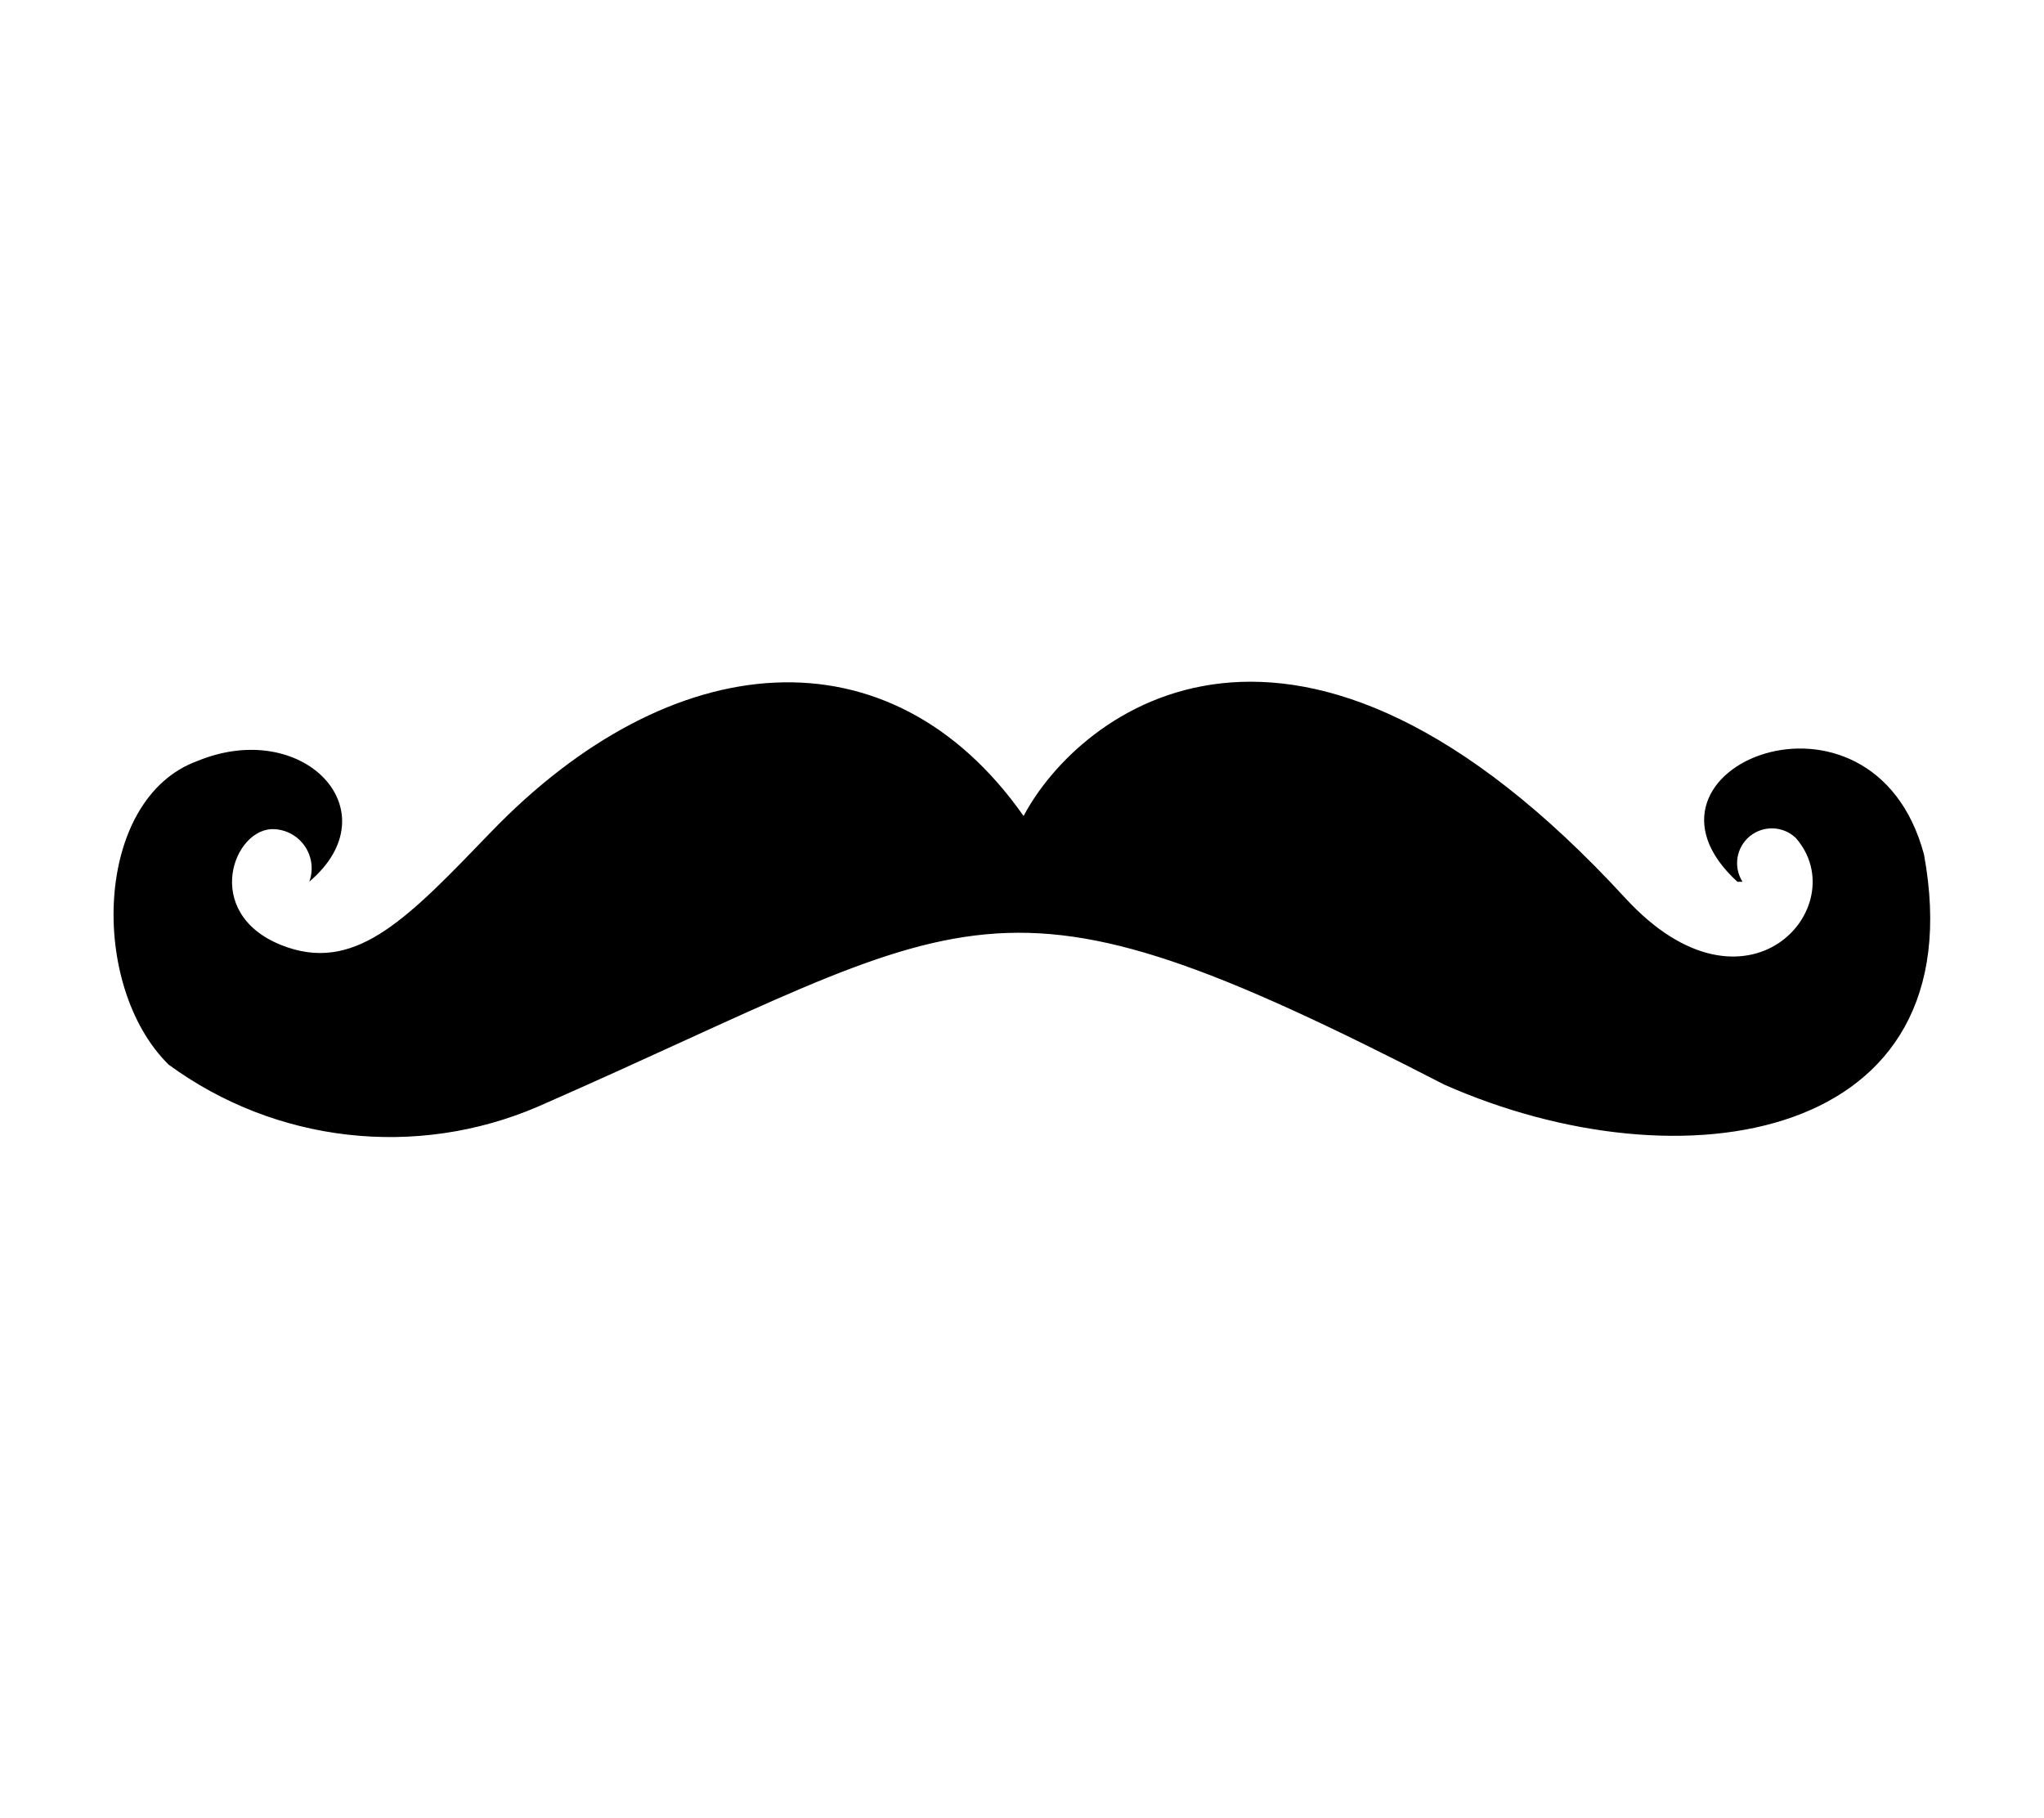
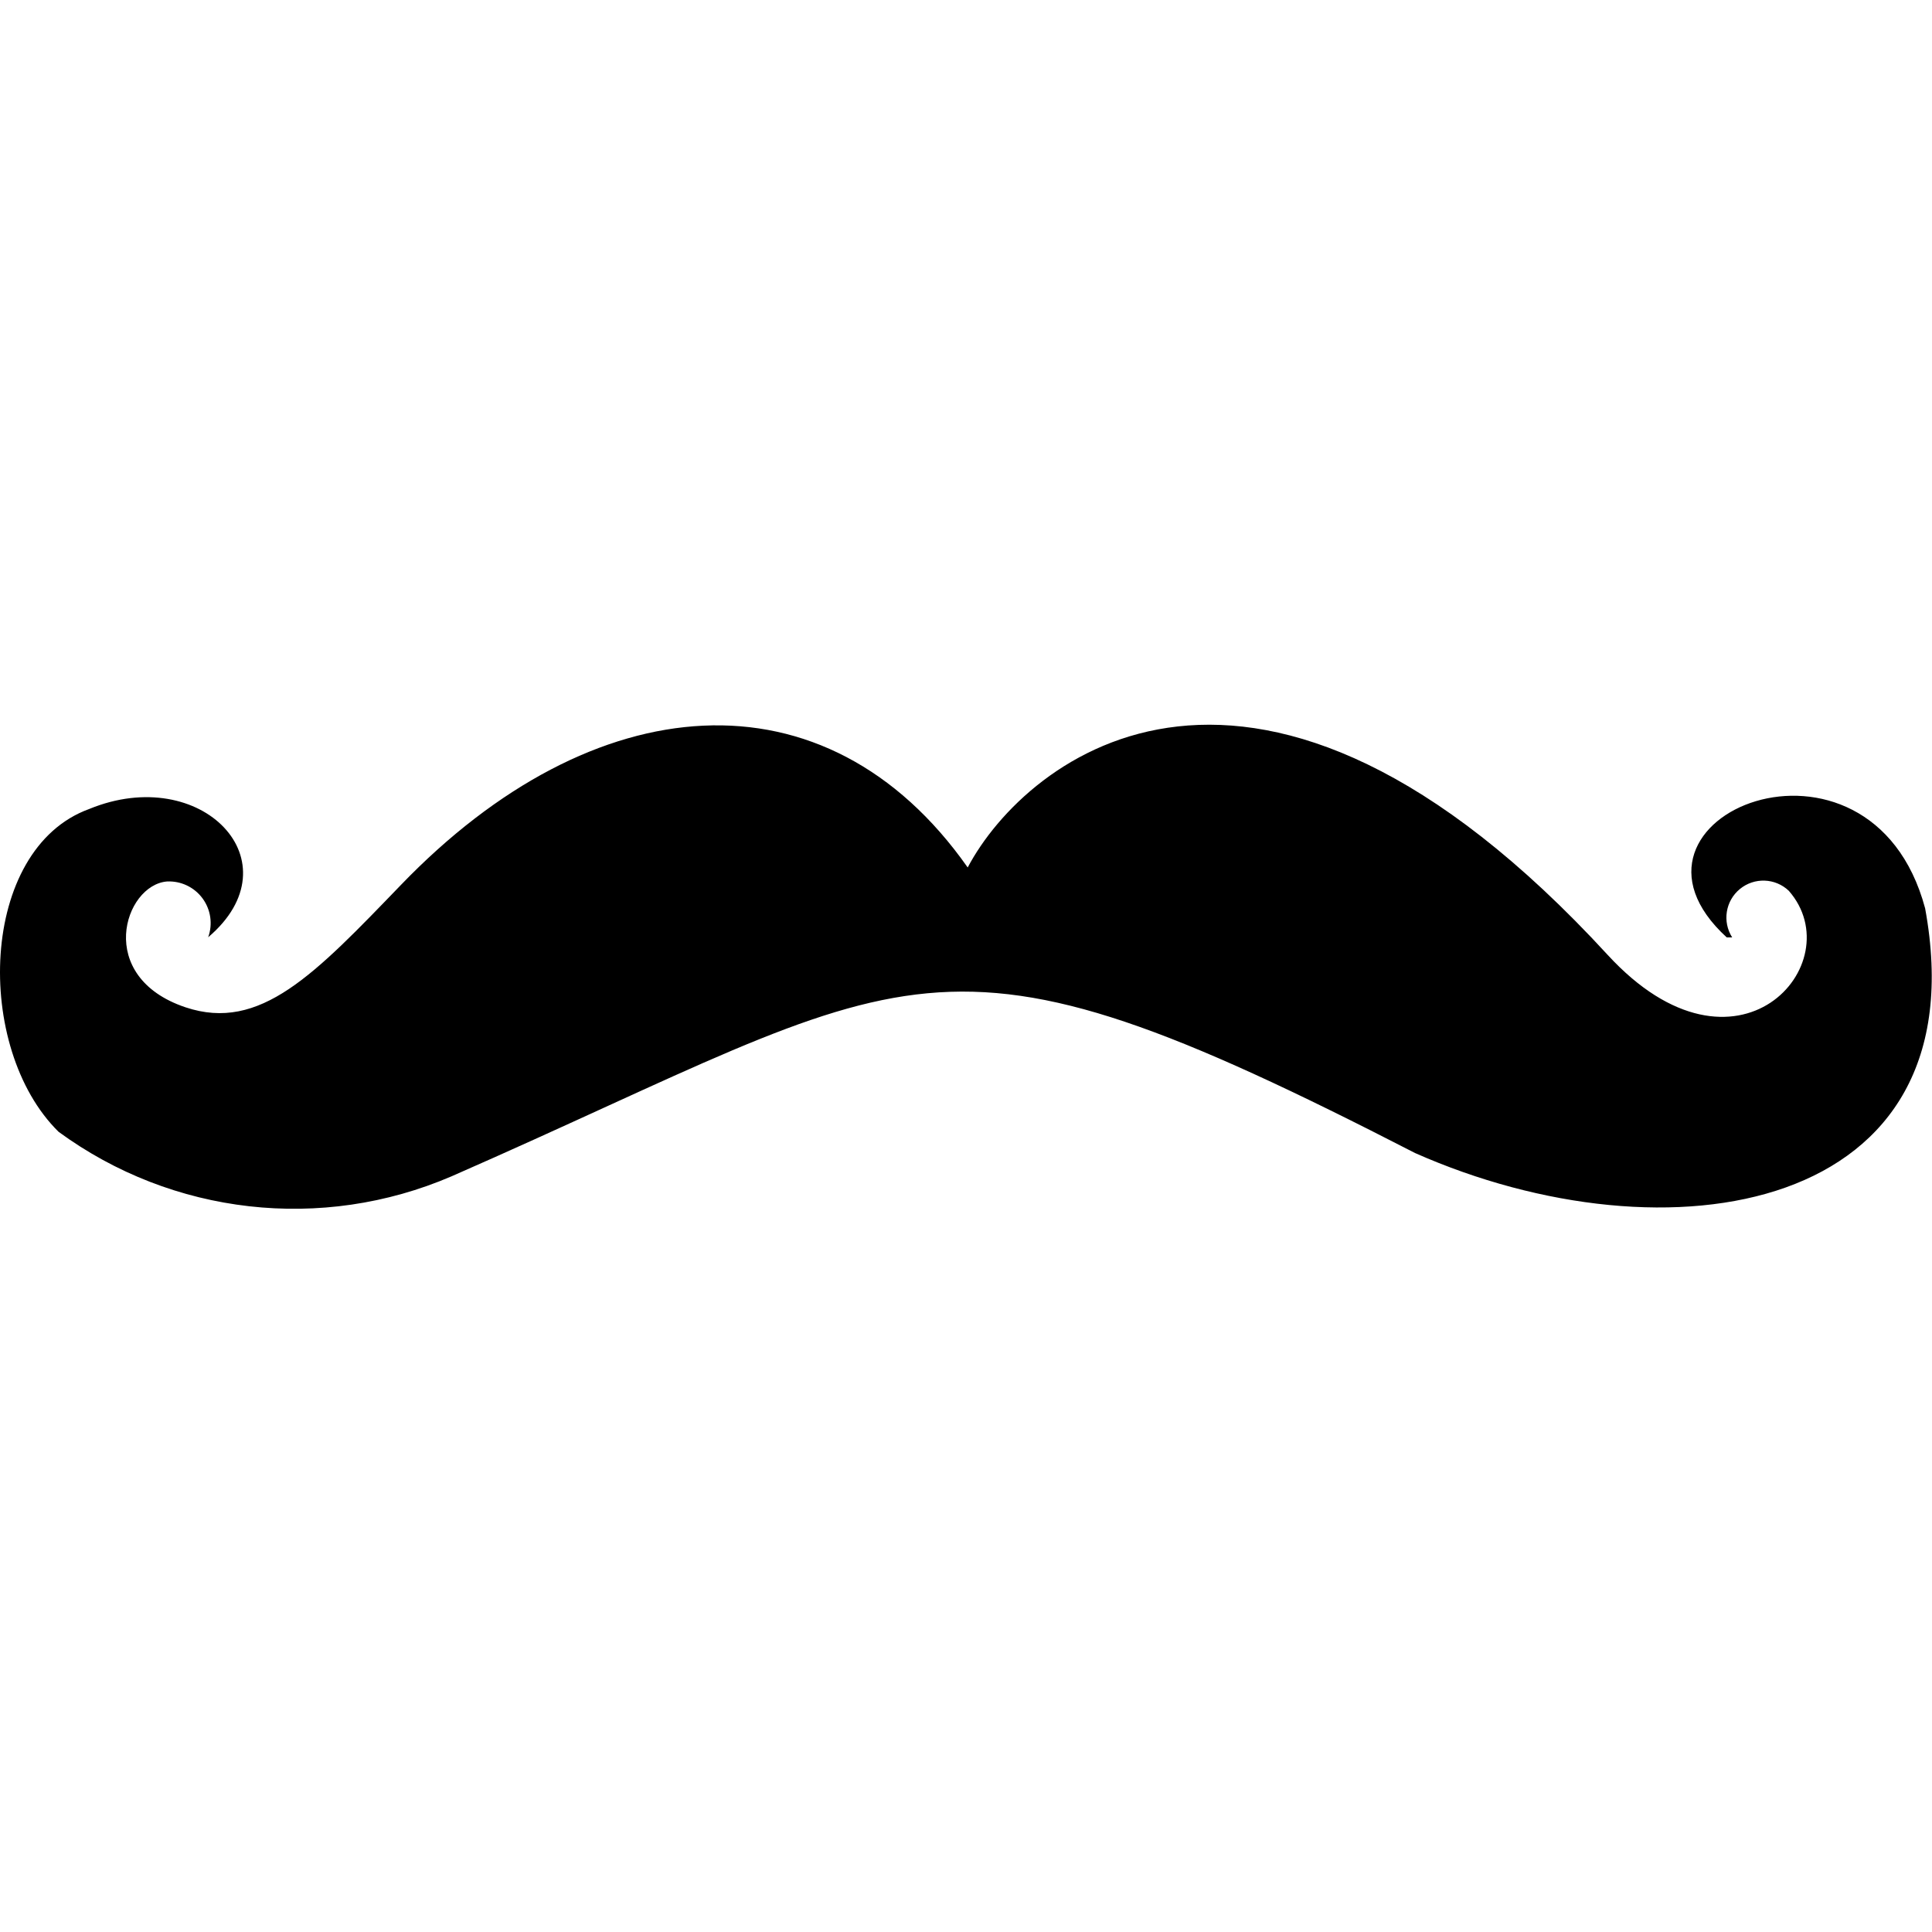
- <svg xmlns="http://www.w3.org/2000/svg" width="18" height="16" viewBox="0 0 16 16">
+ <svg xmlns="http://www.w3.org/2000/svg" viewBox="0 0 16 16">
  <defs>
    <style>
      .i-color {
        fill: #000;
        fill-rule: evenodd;
      }
    </style>
  </defs>
  <path class="i-color" d="M1.724,7.762A0.345,0.345,0,0,0,1.383,7.3c-0.355.029-.6,0.789,0.153,1.042,0.619,0.207,1.07-.273,1.784-1.013,1.594-1.655,3.52-1.815,4.694-.145,0.484-.915,2.391-2.441,5.3.724,1.07,1.163,2.026.069,1.5-.531a0.306,0.306,0,0,0-.469.386H14.3c-1.093-1,1.19-1.928,1.643-.241,0.467,2.539-2.138,2.951-4.224,2.027-4.033-2.075-4.076-1.518-7.98.193A3.3,3.3,0,0,1,.485,9.373C-0.219,8.68-.175,7.032.738,6.7,1.67,6.316,2.458,7.139,1.724,7.762Z" transform="translate(0 0)" />
</svg>
